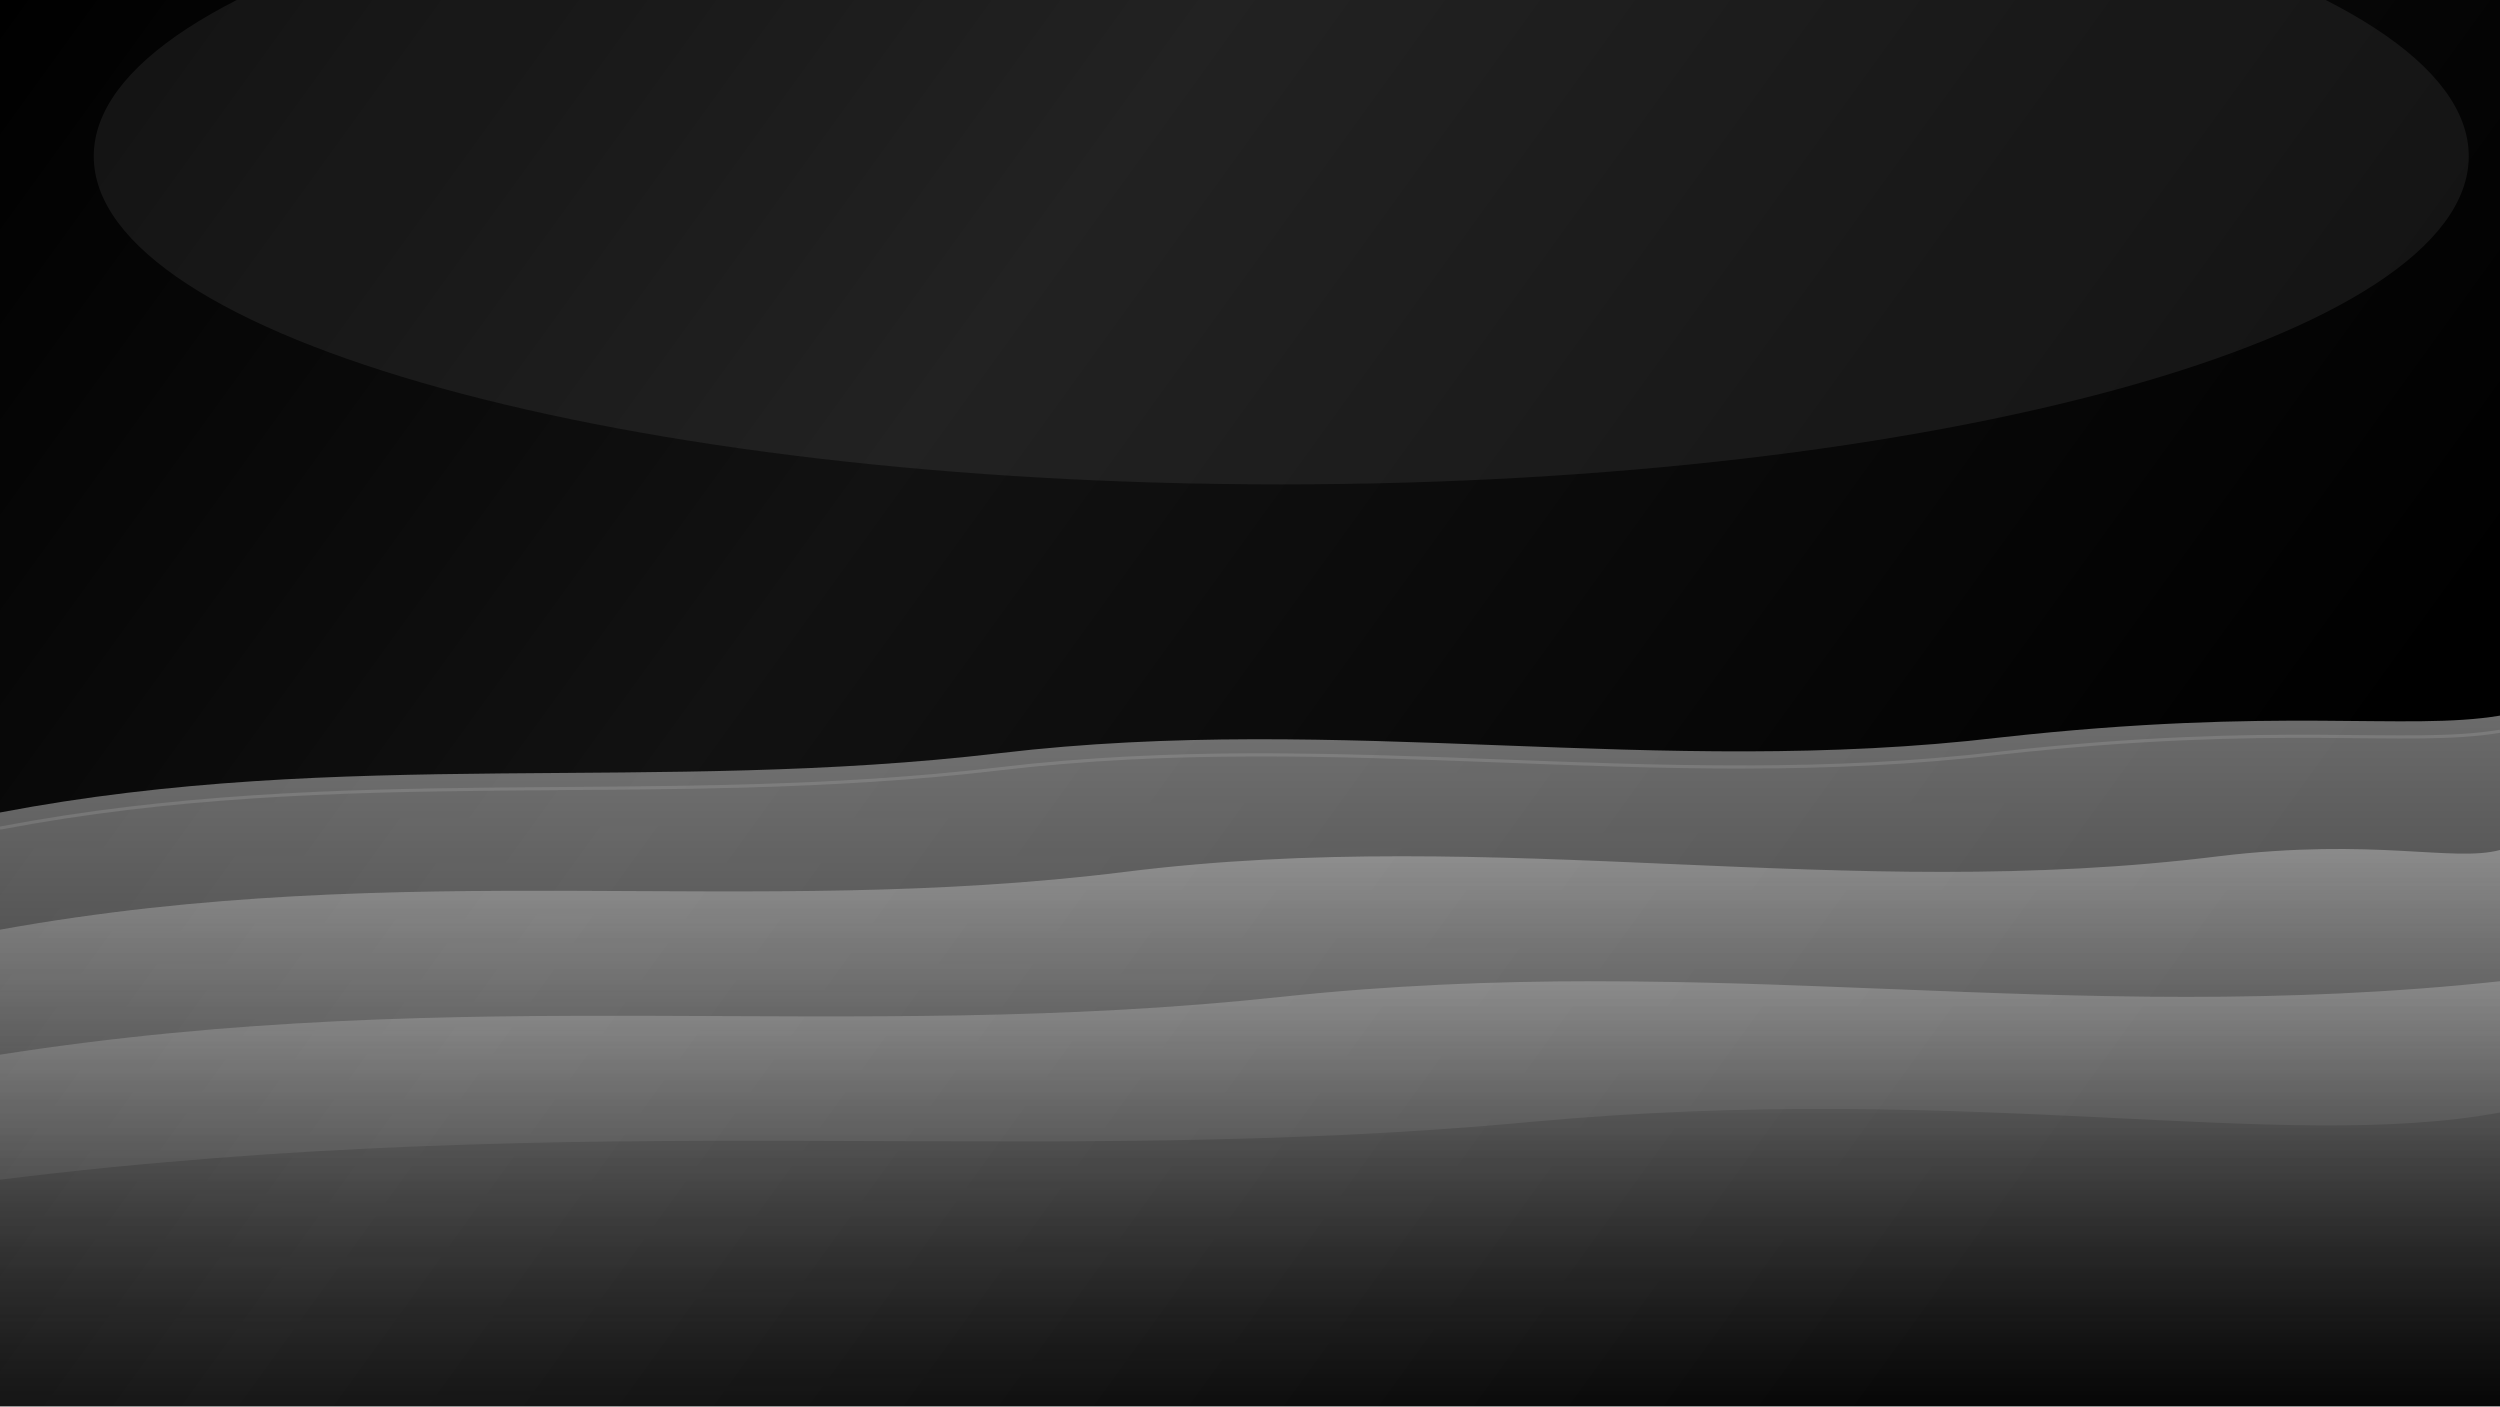
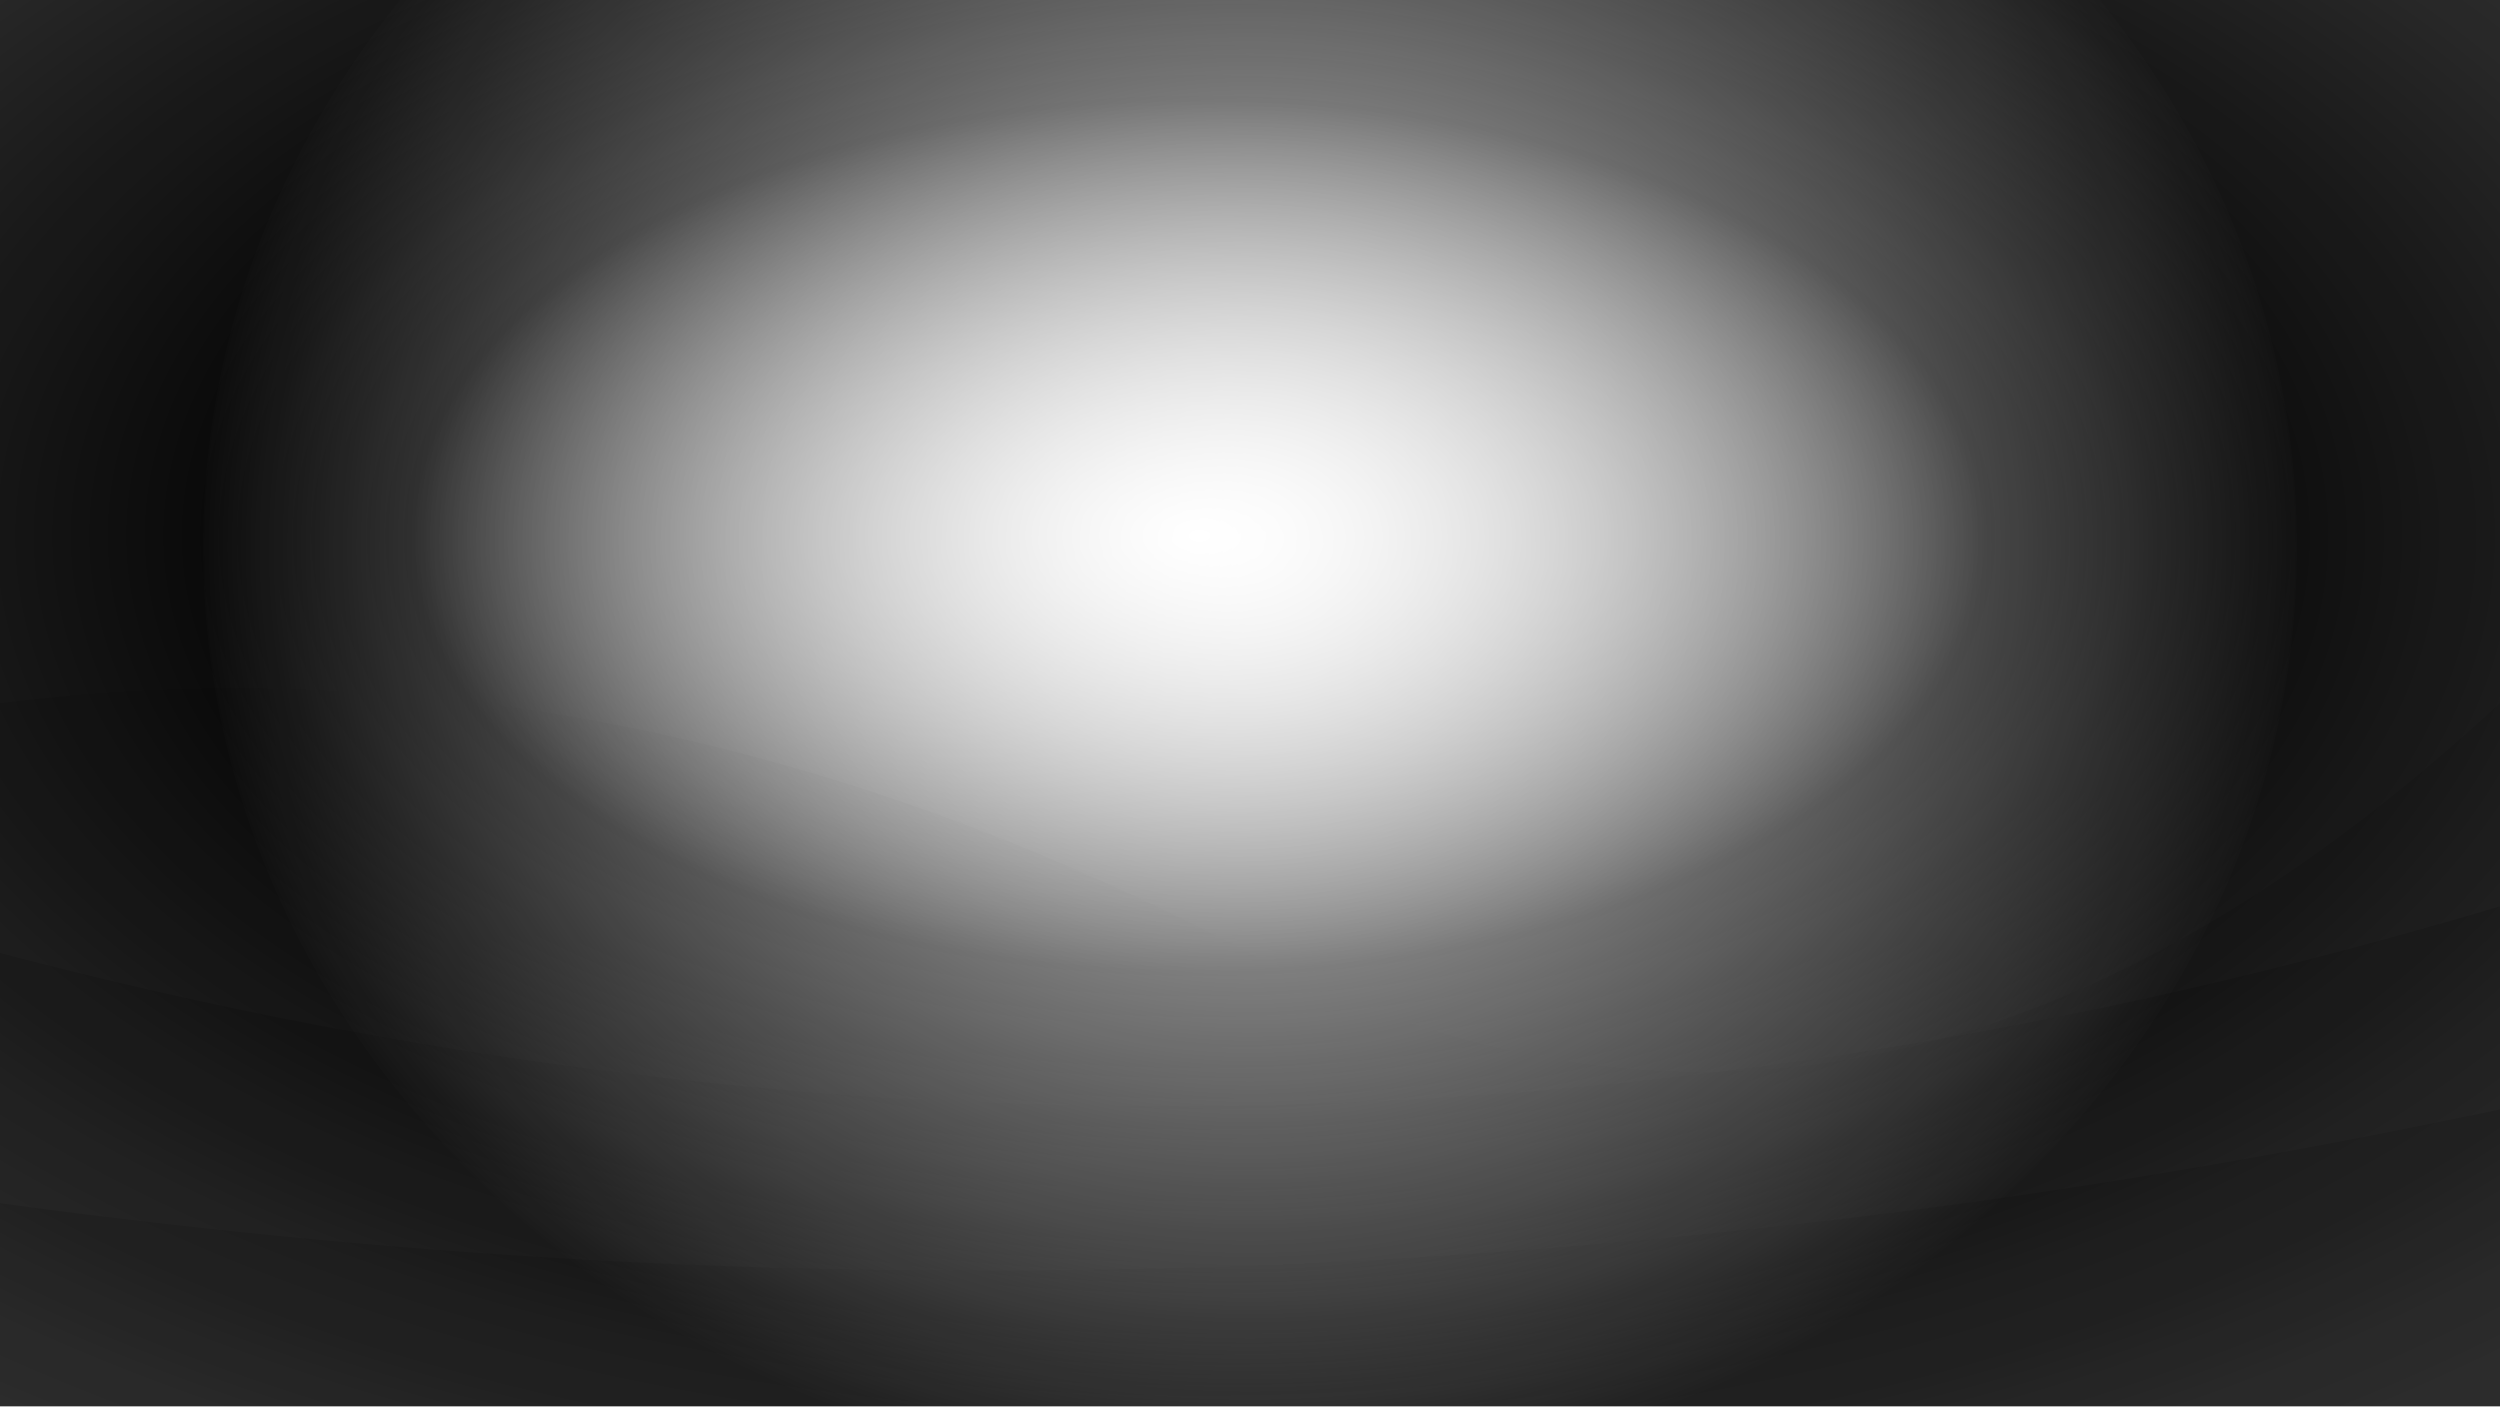
<svg xmlns="http://www.w3.org/2000/svg" width="1600" height="900" viewBox="0 0 1600 900">
  <defs>
-     <linearGradient id="g3-sky" x1="0" y1="0" x2="0.15" y2="1">
-       <stop offset="0" stop-color="{{SUB_LIGHT}}" />
-       <stop offset="0.55" stop-color="{{SUB}}" />
-       <stop offset="1" stop-color="{{MAIN}}" />
+     <radialGradient id="base" cx="48%" cy="38%" r="78%">
+       <stop stop-color="#fff" />
+       <stop offset=".4" stop-color="{{SUB}}" />
+       <stop offset="1" stop-color="{{MAIN}}" stop-opacity=".75" />
+     </radialGradient>
+     <linearGradient id="wash" x2="0" y2="1">
+       <stop stop-color="{{SUB_LIGHT}}" />
+       <stop offset="1" stop-color="{{SUB}}" />
    </linearGradient>
-     <linearGradient id="g3-wave-a" x1="0" y1="0" x2="0" y2="1">
-       <stop offset="0" stop-color="#ffffff" stop-opacity="0.42" />
-       <stop offset="1" stop-color="#ffffff" stop-opacity="0.06" />
+     <linearGradient id="tint" x2="1" y2="1">
+       <stop stop-color="{{MAIN}}" stop-opacity=".03" />
+       <stop offset="1" stop-color="{{MAIN}}" stop-opacity=".32" />
    </linearGradient>
-     <linearGradient id="g3-wave-b" x1="0" y1="0" x2="0" y2="1">
-       <stop offset="0" stop-color="#ffffff" stop-opacity="0.3" />
-       <stop offset="1" stop-color="{{SUB_LIGHT}}" stop-opacity="0.1" />
-     </linearGradient>
-     <linearGradient id="g3-wave-c" x1="0" y1="0" x2="0" y2="1">
-       <stop offset="0" stop-color="#ffffff" stop-opacity="0.22" />
-       <stop offset="1" stop-color="{{MAIN}}" stop-opacity="0.2" />
-     </linearGradient>
-     <linearGradient id="g3-wave-d" x1="0" y1="0" x2="0" y2="1">
-       <stop offset="0" stop-color="{{MAIN}}" stop-opacity="0.12" />
-       <stop offset="1" stop-color="{{MAIN_DARK}}" stop-opacity="0.38" />
-     </linearGradient>
-     <linearGradient id="g3-shine" x1="0" y1="0" x2="1" y2="0.4">
-       <stop offset="0" stop-color="#ffffff" stop-opacity="0" />
-       <stop offset="0.42" stop-color="#ffffff" stop-opacity="0.07" />
-       <stop offset="1" stop-color="#ffffff" stop-opacity="0" />
-     </linearGradient>
+     <radialGradient id="light">
+       <stop stop-color="#fff" stop-opacity=".9" />
+       <stop offset="1" stop-color="#fff" stop-opacity="0" />
+     </radialGradient>
+     <pattern id="dots" width="60" height="60" patternUnits="userSpaceOnUse">
+       <circle cx="16" cy="16" r="2.8" fill="#fff" opacity=".5" />
+     </pattern>
  </defs>
-   <rect width="1600" height="900" fill="url(#g3-sky)" />
-   <ellipse cx="820" cy="100" rx="760" ry="210" fill="#ffffff" opacity="0.07" />
-   <path d="M0 520 C 220 478 420 508 640 482 C 860 456 1060 498 1280 472 C 1460 452 1540 468 1600 458 L 1600 900 L 0 900 Z" fill="url(#g3-wave-a)" />
-   <path d="M0 595 C 260 548 480 588 720 558 C 960 528 1180 578 1420 548 C 1520 536 1570 552 1600 544 L 1600 900 L 0 900 Z" fill="url(#g3-wave-b)" />
-   <path d="M0 675 C 300 628 540 668 820 638 C 1100 608 1320 658 1600 628 L 1600 900 L 0 900 Z" fill="url(#g3-wave-c)" />
-   <path d="M0 755 C 380 708 660 748 980 718 C 1260 692 1460 738 1600 712 L 1600 900 L 0 900 Z" fill="url(#g3-wave-d)" />
-   <path d="M0 530 C 220 488 420 518 640 492 C 860 466 1060 508 1280 482 C 1460 462 1540 478 1600 468" fill="none" stroke="#ffffff" stroke-opacity="0.12" stroke-width="2" />
-   <rect width="1600" height="900" fill="url(#g3-shine)" />
+   <path fill="url(#base)" d="M0 0H1600V900H0Z" />
+   <g fill="{{MAIN}}">
+     <path opacity=".08" d="M0 450Q400 400 800 610T1600 450V900H0Z" />
+     <path opacity=".12" d="M0 610Q800 820 1600 580V900H0Z" />
+     <path opacity=".1" d="M0 770Q800 880 1600 710V900H0Z" />
+   </g>
+   <ellipse cx="800" cy="350" rx="670" ry="600" fill="url(#light)" />
</svg>
